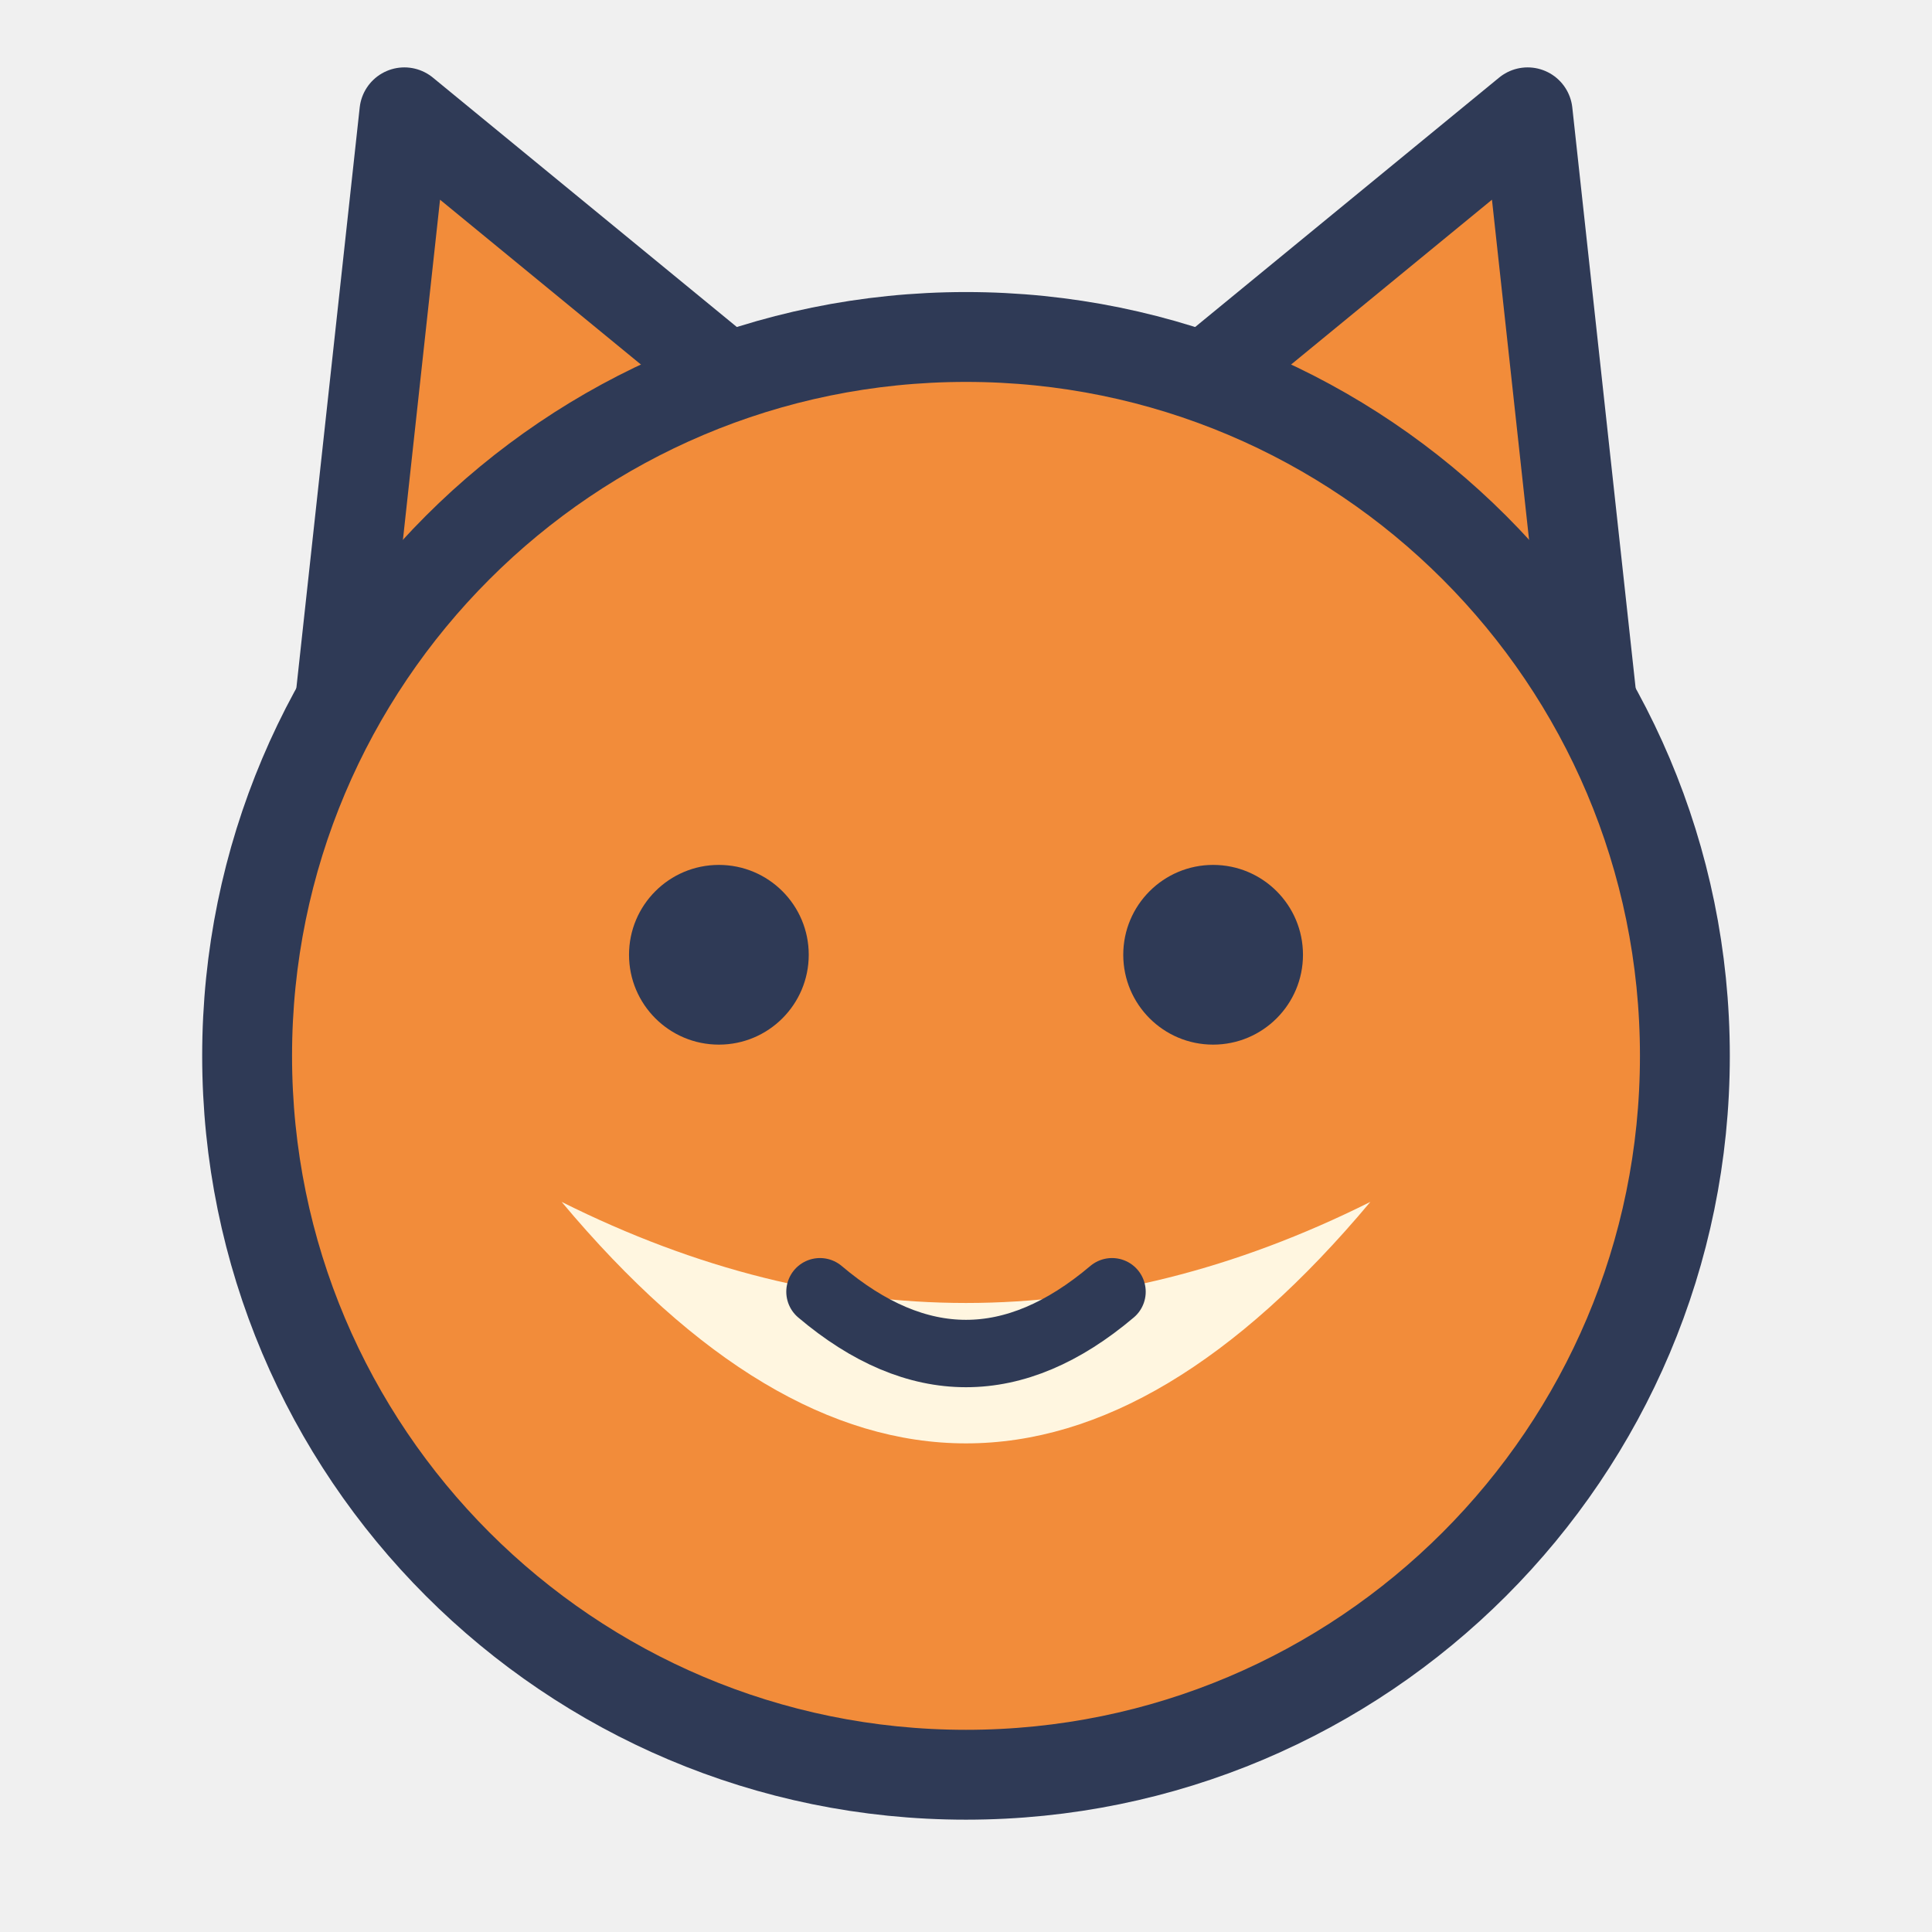
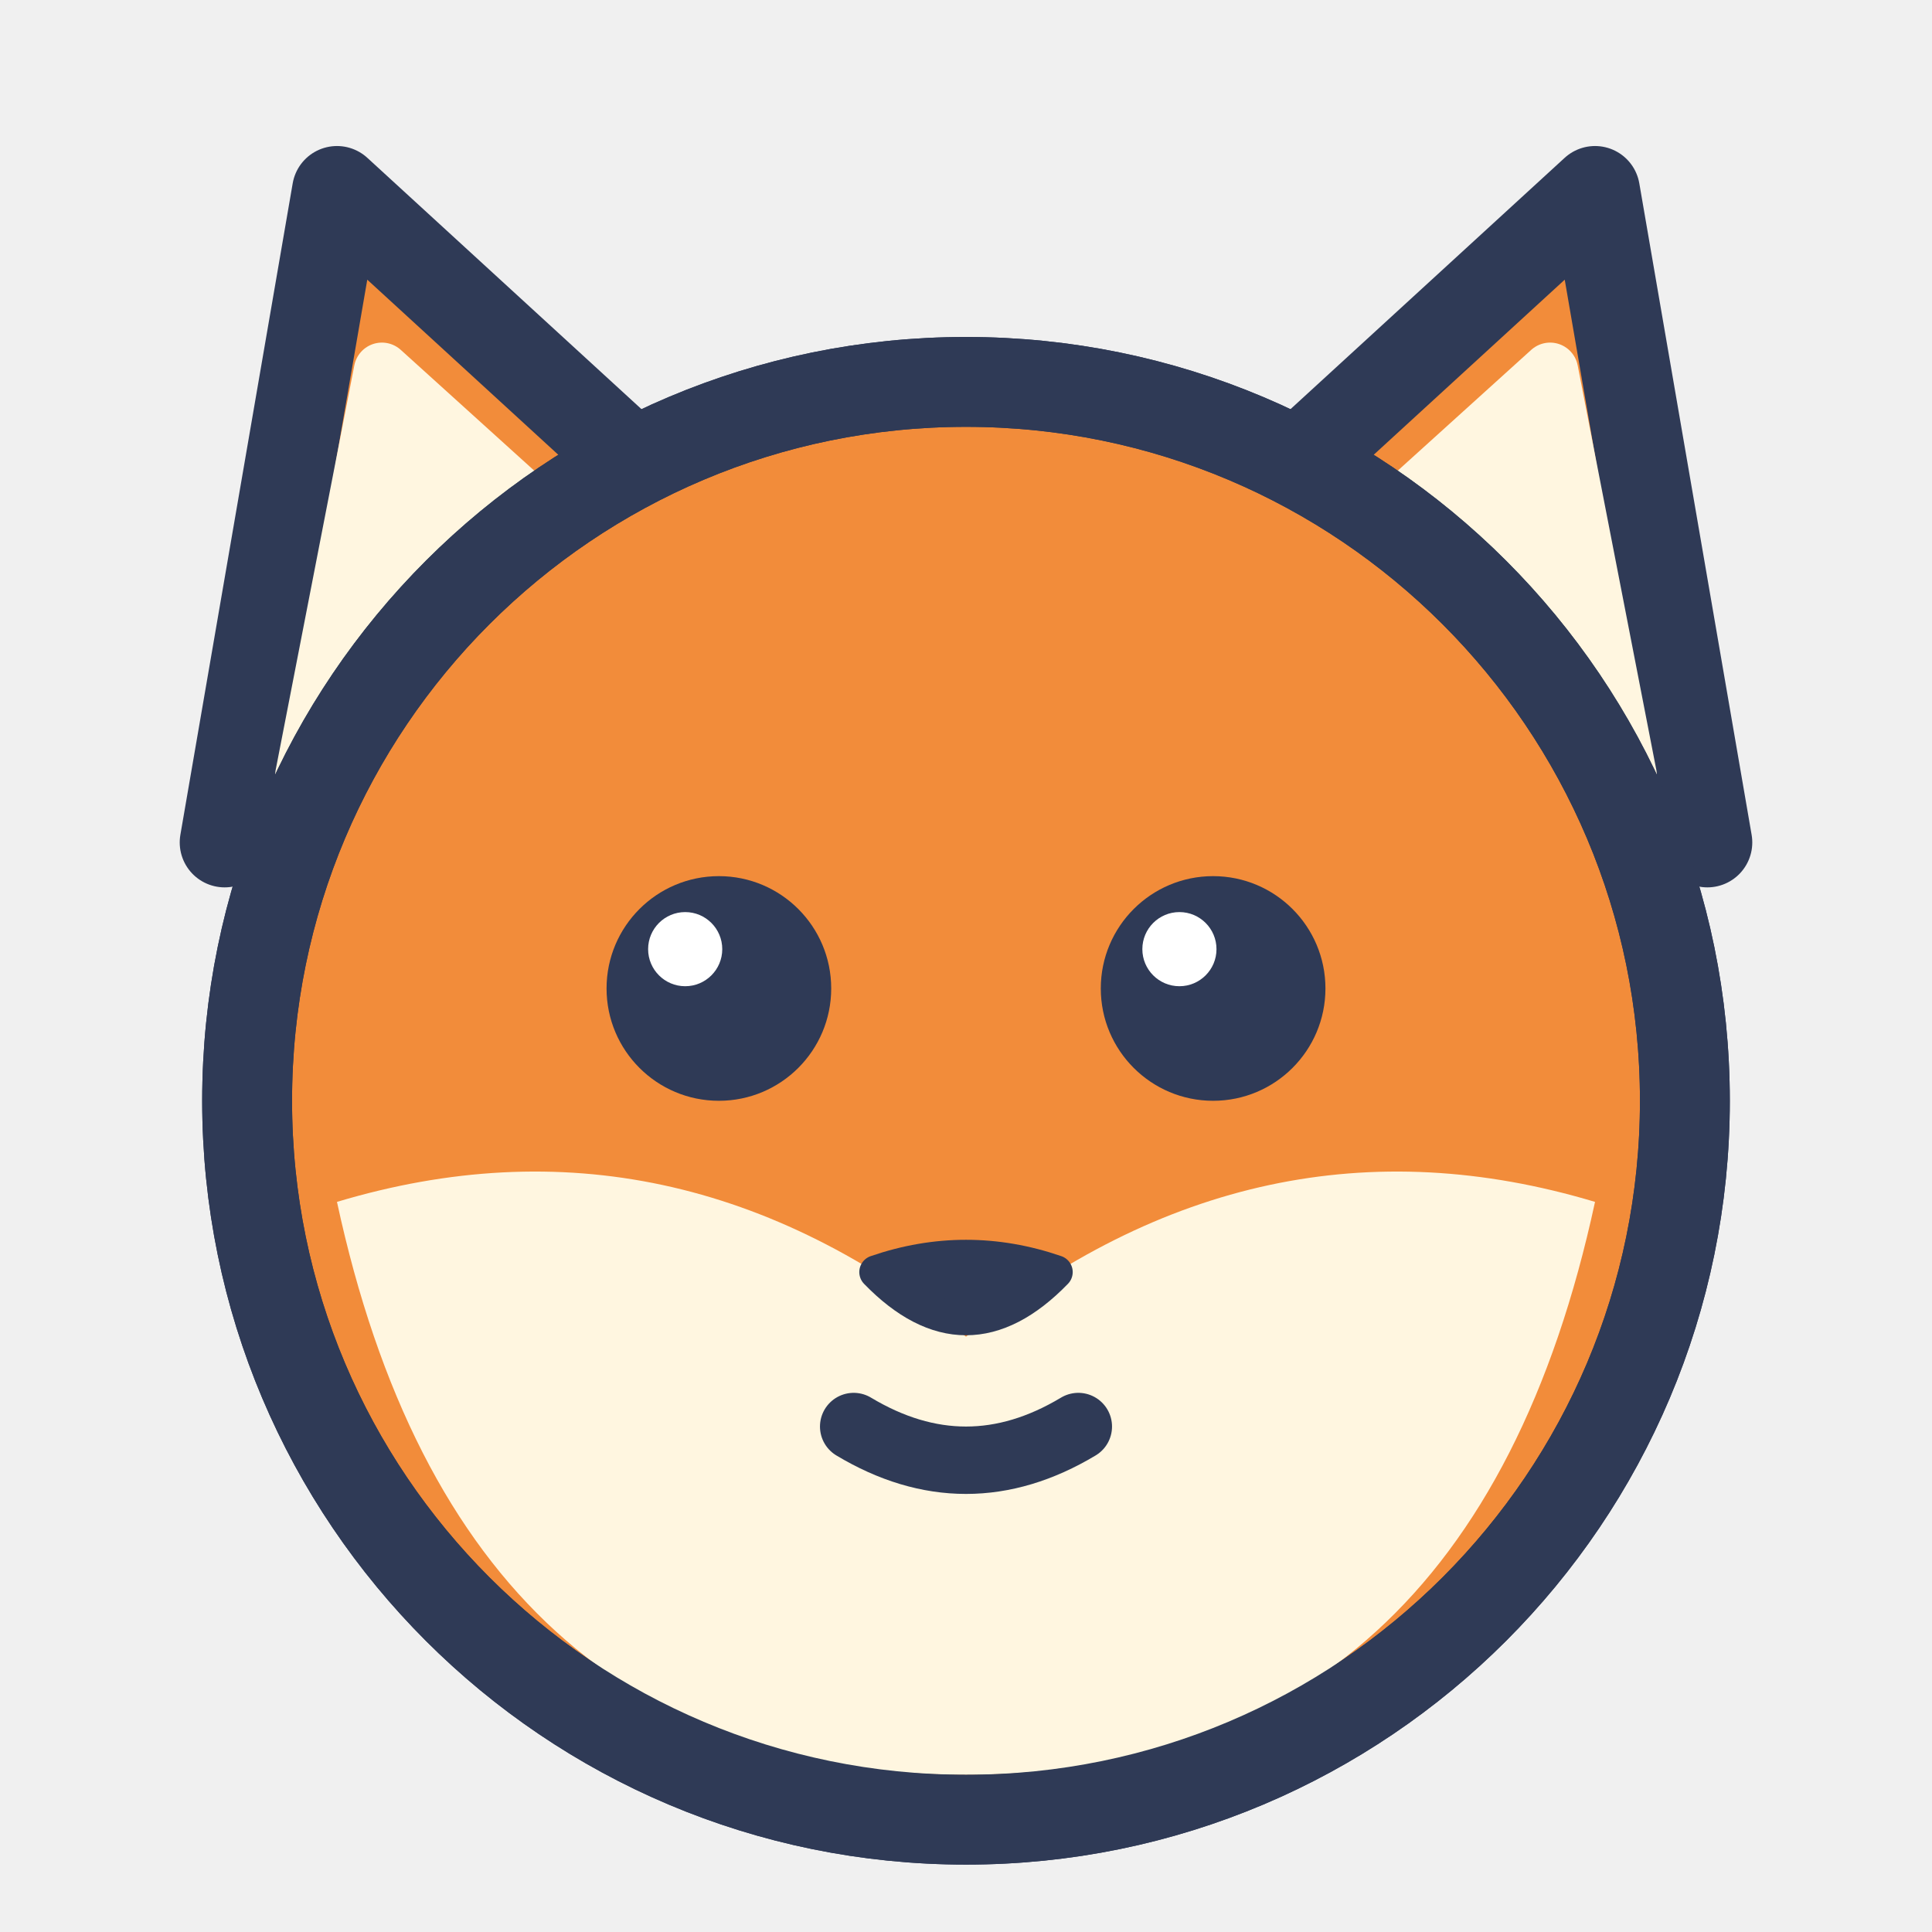
<svg xmlns="http://www.w3.org/2000/svg" width="344" height="344" viewBox="0 0 344 344">
-   <path d="M60 130 L72 20 L150 84 Z" fill="#f28c3a" stroke="#2f3a56" stroke-width="16" stroke-linejoin="round" />
-   <path d="M284 130 L272 20 L194 84 Z" fill="#f28c3a" stroke="#2f3a56" stroke-width="16" stroke-linejoin="round" />
-   <circle cx="172" cy="188" r="128" fill="#f28c3a" stroke="#2f3a56" stroke-width="16" />
-   <path d="M100 214 Q172 300 244 214 Q172 250 100 214 Z" fill="#fff6e0" />
-   <circle cx="128" cy="170" r="16" fill="#2f3a56" />
-   <circle cx="216" cy="170" r="16" fill="#2f3a56" />
-   <path d="M146 230 Q172 252 198 230" fill="none" stroke="#2f3a56" stroke-width="12" stroke-linecap="round" />
+   <path d="M132 100 L60 34 L40 150 Z" fill="#f28c3a" stroke="#2f3a56" stroke-width="16" stroke-linejoin="round" />
+   <path d="M110 104 L68 66 L54 138 Z" fill="#fff6e0" stroke="#fff6e0" stroke-width="10" stroke-linejoin="round" />
+   <path d="M212 100 L284 34 L304 150 Z" fill="#f28c3a" stroke="#2f3a56" stroke-width="16" stroke-linejoin="round" />
+   <path d="M234 104 L276 66 L290 138 Z" fill="#fff6e0" stroke="#fff6e0" stroke-width="10" stroke-linejoin="round" />
+   <circle cx="172" cy="196" r="128" fill="#f28c3a" stroke="#2f3a56" stroke-width="16" stroke-linejoin="round" />
+   <path d="M60 214 Q120 196 172 238 Q224 196 284 214 Q262 316 172 316 Q82 316 60 214 Z" fill="#fff6e0" />
+   <circle cx="172" cy="196" r="128" fill="none" stroke="#2f3a56" stroke-width="16" stroke-linejoin="round" />
+   <circle cx="128" cy="176" r="20" fill="#2f3a56" />
+   <circle cx="122" cy="169" r="6.6" fill="#ffffff" />
+   <circle cx="216" cy="176" r="20" fill="#2f3a56" />
+   <circle cx="210" cy="169" r="6.6" fill="#ffffff" />
+   <path d="M156 226.5 Q172 221 188 226.5 Q172 243 156 226.5 Z" fill="#2f3a56" stroke="#2f3a56" stroke-width="6" stroke-linejoin="round" />
+   <path d="M152 254 Q172 266 192 254" fill="none" stroke="#2f3a56" stroke-width="12" stroke-linecap="round" />
</svg>
